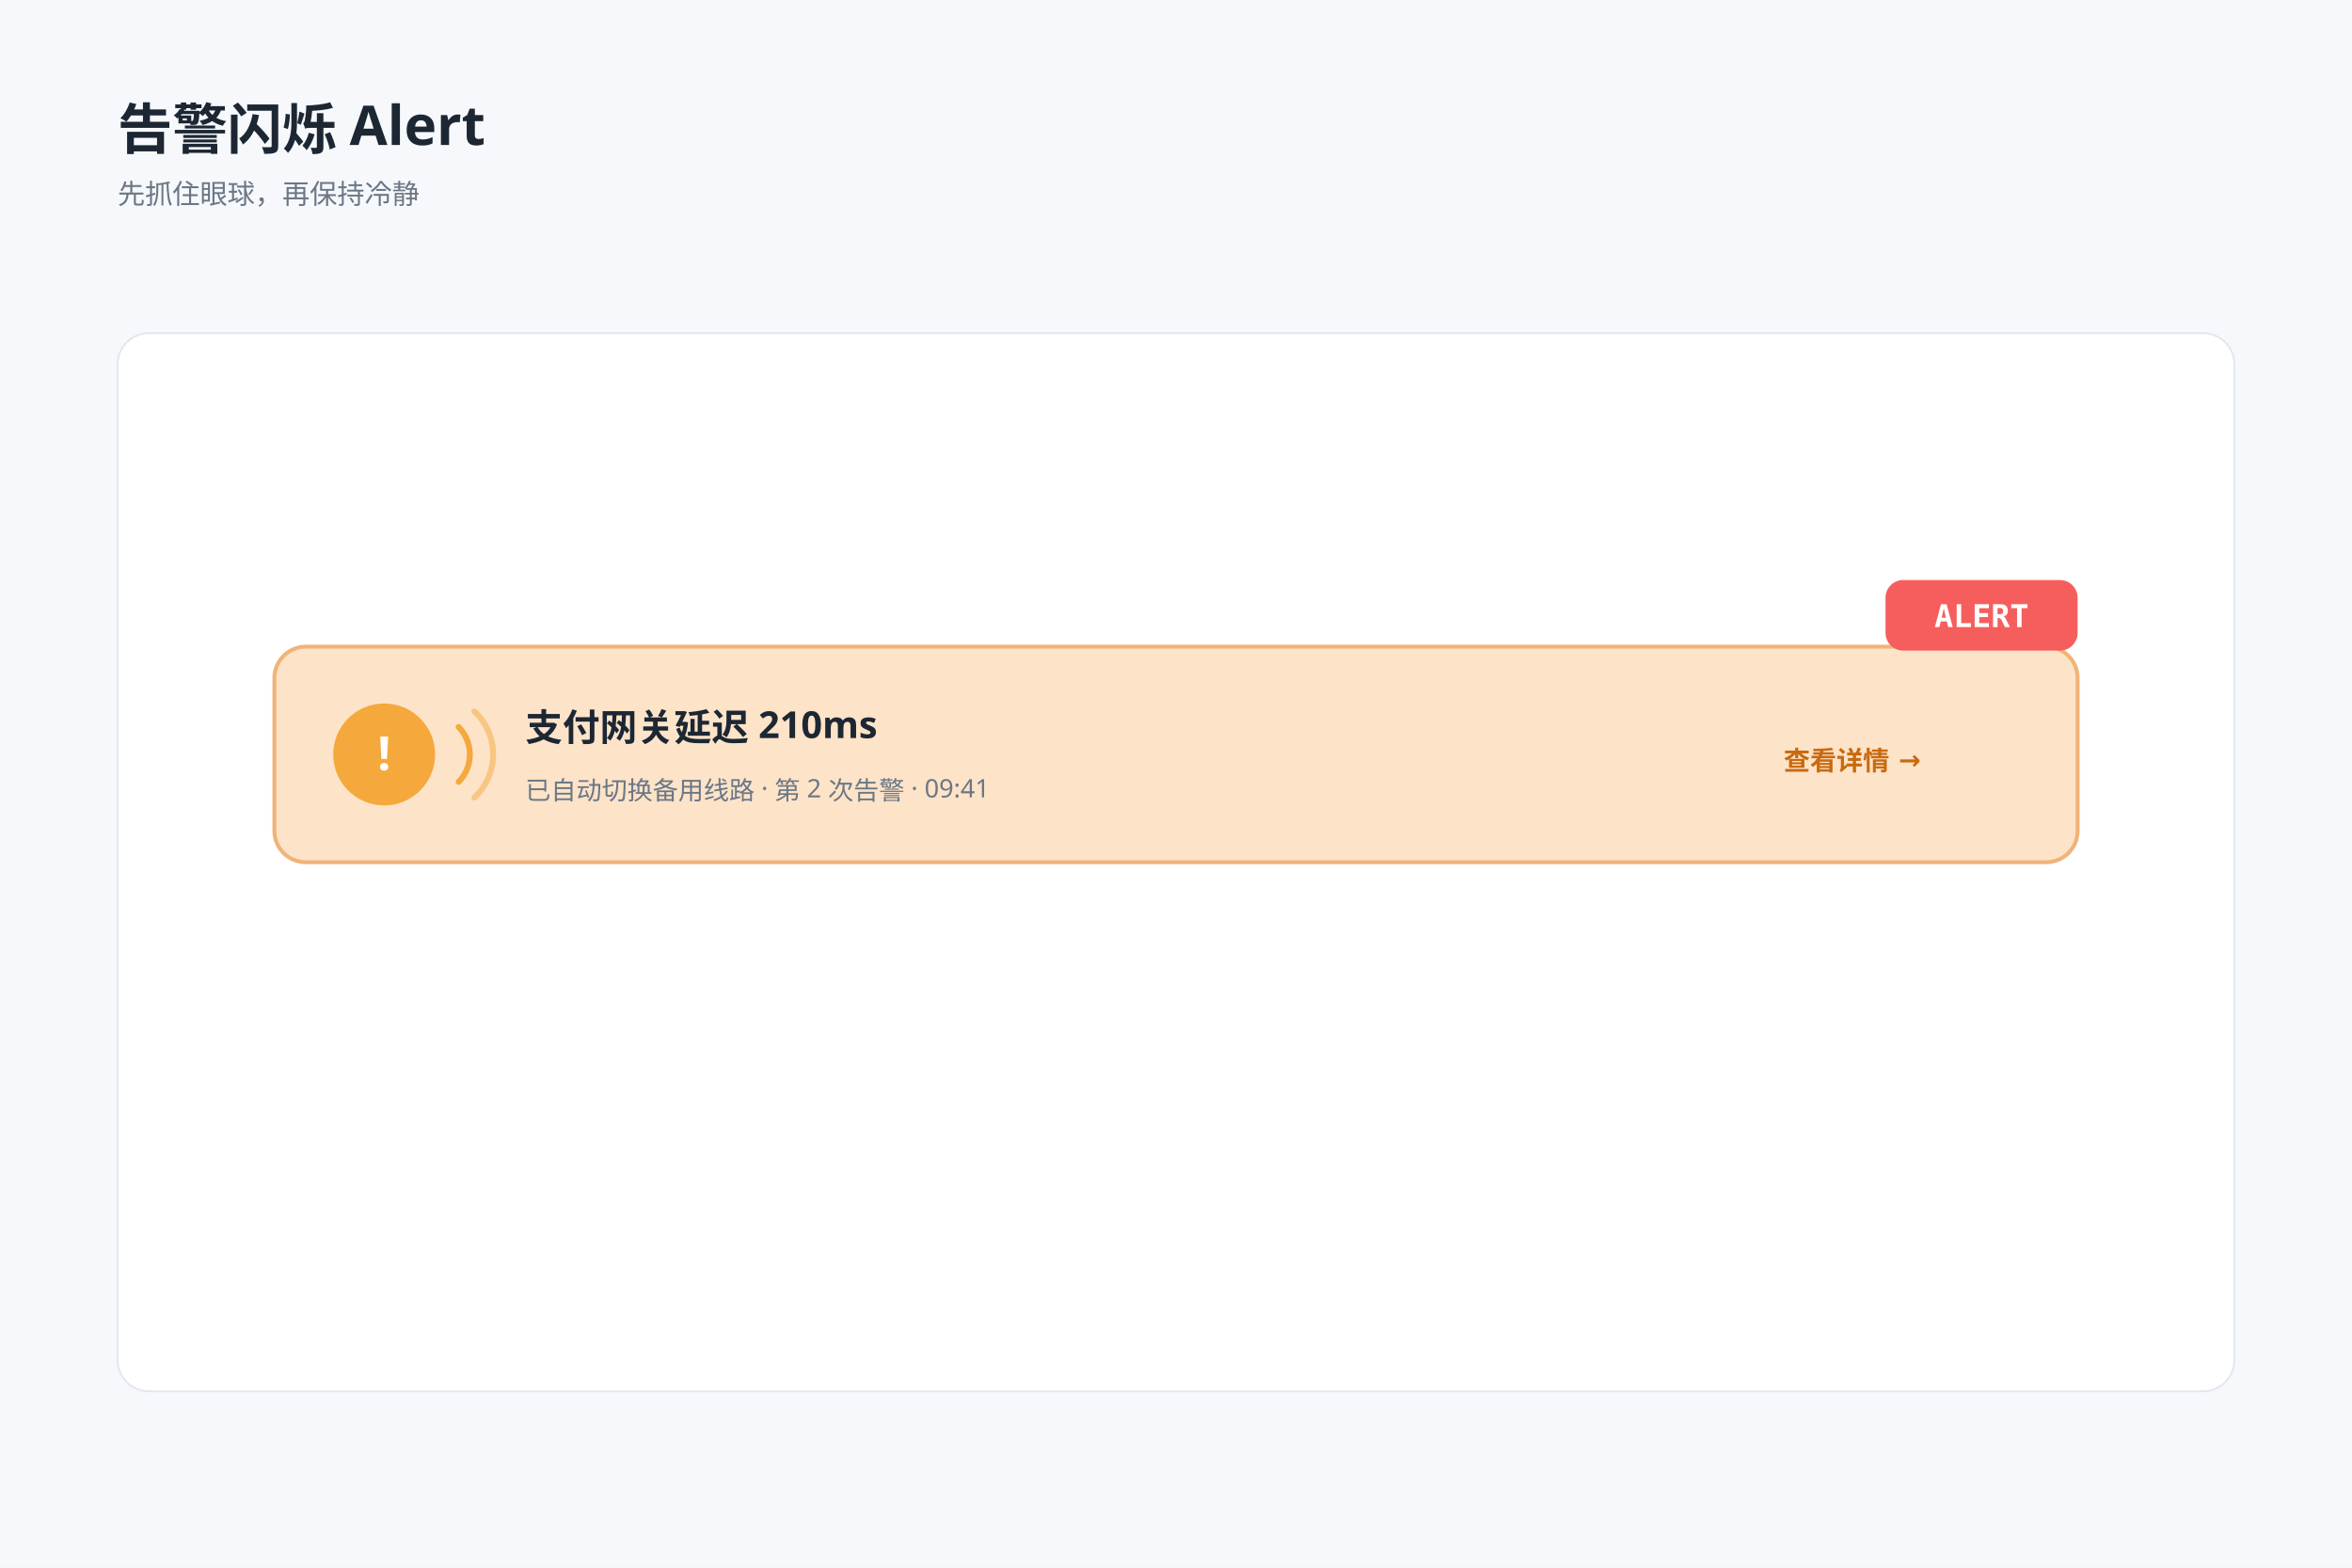
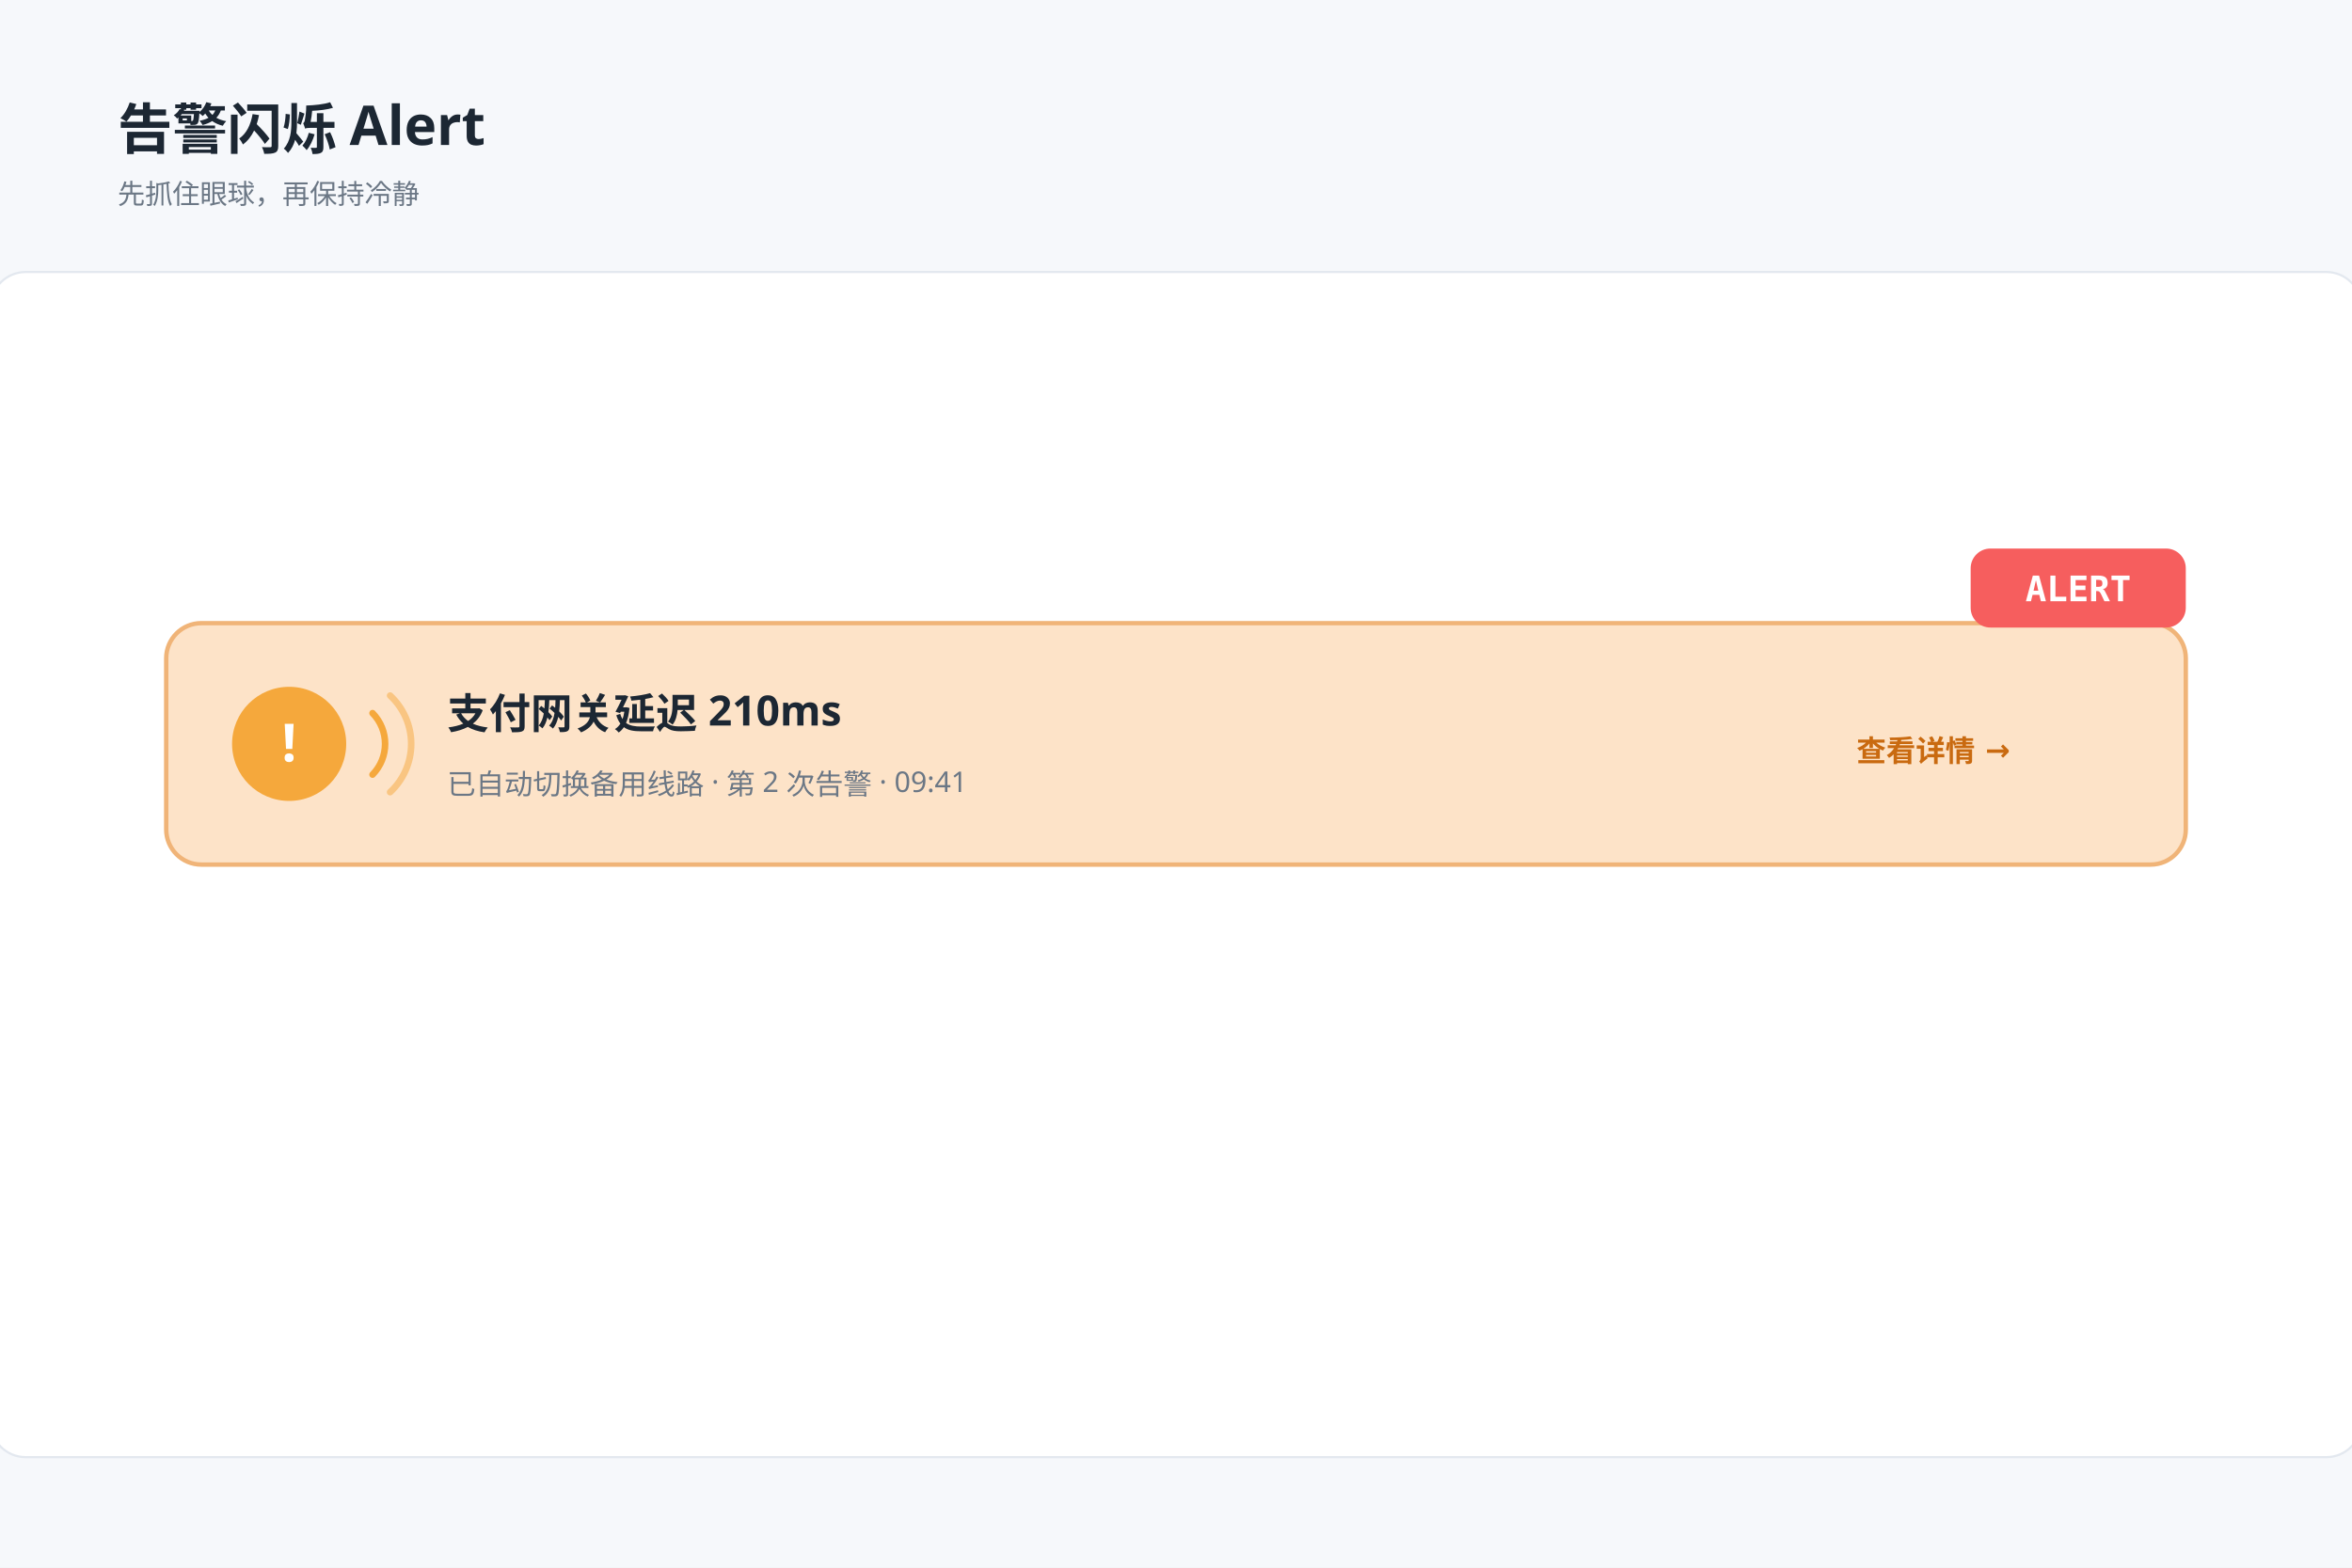
<svg xmlns="http://www.w3.org/2000/svg" width="1200" height="800" viewBox="0 0 1200 800" font-family="PingFang SC, Hiragino Sans GB, Microsoft YaHei, sans-serif">
  <rect width="1200" height="800" fill="#f6f8fb" />
  <text x="60" y="76" font-size="28" font-weight="700" fill="#1c2733">告警闪烁 Alert</text>
  <text x="60" y="104" font-size="14" fill="#6b7785">先抓住眼球，再保持冷静</text>
-   <g>
-     <rect x="60" y="170" width="1080" height="540" rx="16" fill="#ffffff" stroke="#e3e8ef" />
+   <g transform="translate(600,430) scale(1.12) translate(-600,-430)">
    <g>
-       <animate attributeName="opacity" values="1;0.12;1;0.12;1;1" keyTimes="0;0.07;0.14;0.21;0.28;1" dur="2.2s" repeatCount="indefinite" />
-       <rect x="140" y="330" width="920" height="110" rx="16" fill="#fde3c8" stroke="#f0b478" stroke-width="2">
-         <animate attributeName="fill" values="#fde3c8;#f8cfa0;#fde3c8;#f8cfa0;#fde3c8;#fde3c8" keyTimes="0;0.07;0.14;0.21;0.28;1" dur="2.2s" repeatCount="indefinite" />
-       </rect>
-       <circle cx="196" cy="385" r="26" fill="#f5a83c" />
-       <text x="196" y="393" font-size="24" fill="#fff" text-anchor="middle" font-weight="800">!</text>
-       <path d="M 234 371 a 20 20 0 0 1 0 28" fill="none" stroke="#f5a83c" stroke-width="3" stroke-linecap="round">
-         <animate attributeName="opacity" values="1;0.15;1" dur="1.1s" repeatCount="indefinite" />
-       </path>
-       <path d="M 242 363 a 30 30 0 0 1 0 44" fill="none" stroke="#f5a83c" stroke-width="3" stroke-linecap="round" opacity="0.5">
-         <animate attributeName="opacity" values="0.5;0.05;0.5" dur="1.1s" repeatCount="indefinite" />
-       </path>
-       <text x="268" y="378" font-size="19" fill="#1c2733" text-anchor="start" font-weight="700">支付网关延迟 210ms</text>
-       <text x="268" y="408" font-size="13" fill="#6b7785" text-anchor="start">已自动切换备用线路 · 第 2 次告警 · 09:41</text>
-       <text x="980" y="393" font-size="13.5" fill="#c96a10" text-anchor="end" font-weight="700">查看详情 →</text>
-     </g>
-     <g>
-       <rect x="962" y="296" width="98" height="36" rx="9" fill="#f65e5e">
-         <animate attributeName="opacity" values="1;0.1;1" dur="0.7s" repeatCount="indefinite" />
-       </rect>
-       <text x="1011" y="320" font-size="16" fill="#fff" text-anchor="middle" font-weight="800" font-family="SFMono-Regular, Menlo, monospace">ALERT</text>
+       <rect x="60" y="170" width="1080" height="540" rx="16" fill="#ffffff" stroke="#e3e8ef" />
+       <g>
+         <animate attributeName="opacity" values="1;0.12;1;0.12;1;1" keyTimes="0;0.07;0.14;0.21;0.28;1" dur="2.2s" repeatCount="indefinite" />
+         <rect x="140" y="330" width="920" height="110" rx="16" fill="#fde3c8" stroke="#f0b478" stroke-width="2">
+           <animate attributeName="fill" values="#fde3c8;#f8cfa0;#fde3c8;#f8cfa0;#fde3c8;#fde3c8" keyTimes="0;0.07;0.14;0.21;0.28;1" dur="2.2s" repeatCount="indefinite" />
+         </rect>
+         <circle cx="196" cy="385" r="26" fill="#f5a83c" />
+         <text x="196" y="393" font-size="24" fill="#fff" text-anchor="middle" font-weight="800">!</text>
+         <path d="M 234 371 a 20 20 0 0 1 0 28" fill="none" stroke="#f5a83c" stroke-width="3" stroke-linecap="round">
+           <animate attributeName="opacity" values="1;0.15;1" dur="1.1s" repeatCount="indefinite" />
+         </path>
+         <path d="M 242 363 a 30 30 0 0 1 0 44" fill="none" stroke="#f5a83c" stroke-width="3" stroke-linecap="round" opacity="0.5">
+           <animate attributeName="opacity" values="0.5;0.05;0.5" dur="1.1s" repeatCount="indefinite" />
+         </path>
+         <text x="268" y="378" font-size="19" fill="#1c2733" text-anchor="start" font-weight="700">支付网关延迟 210ms</text>
+         <text x="268" y="408" font-size="13" fill="#6b7785" text-anchor="start">已自动切换备用线路 · 第 2 次告警 · 09:41</text>
+         <text x="980" y="393" font-size="13.5" fill="#c96a10" text-anchor="end" font-weight="700">查看详情 →</text>
+       </g>
+       <g>
+         <rect x="962" y="296" width="98" height="36" rx="9" fill="#f65e5e">
+           <animate attributeName="opacity" values="1;0.1;1" dur="0.7s" repeatCount="indefinite" />
+         </rect>
+         <text x="1011" y="320" font-size="16" fill="#fff" text-anchor="middle" font-weight="800" font-family="SFMono-Regular, Menlo, monospace">ALERT</text>
+       </g>
    </g>
  </g>
</svg>
